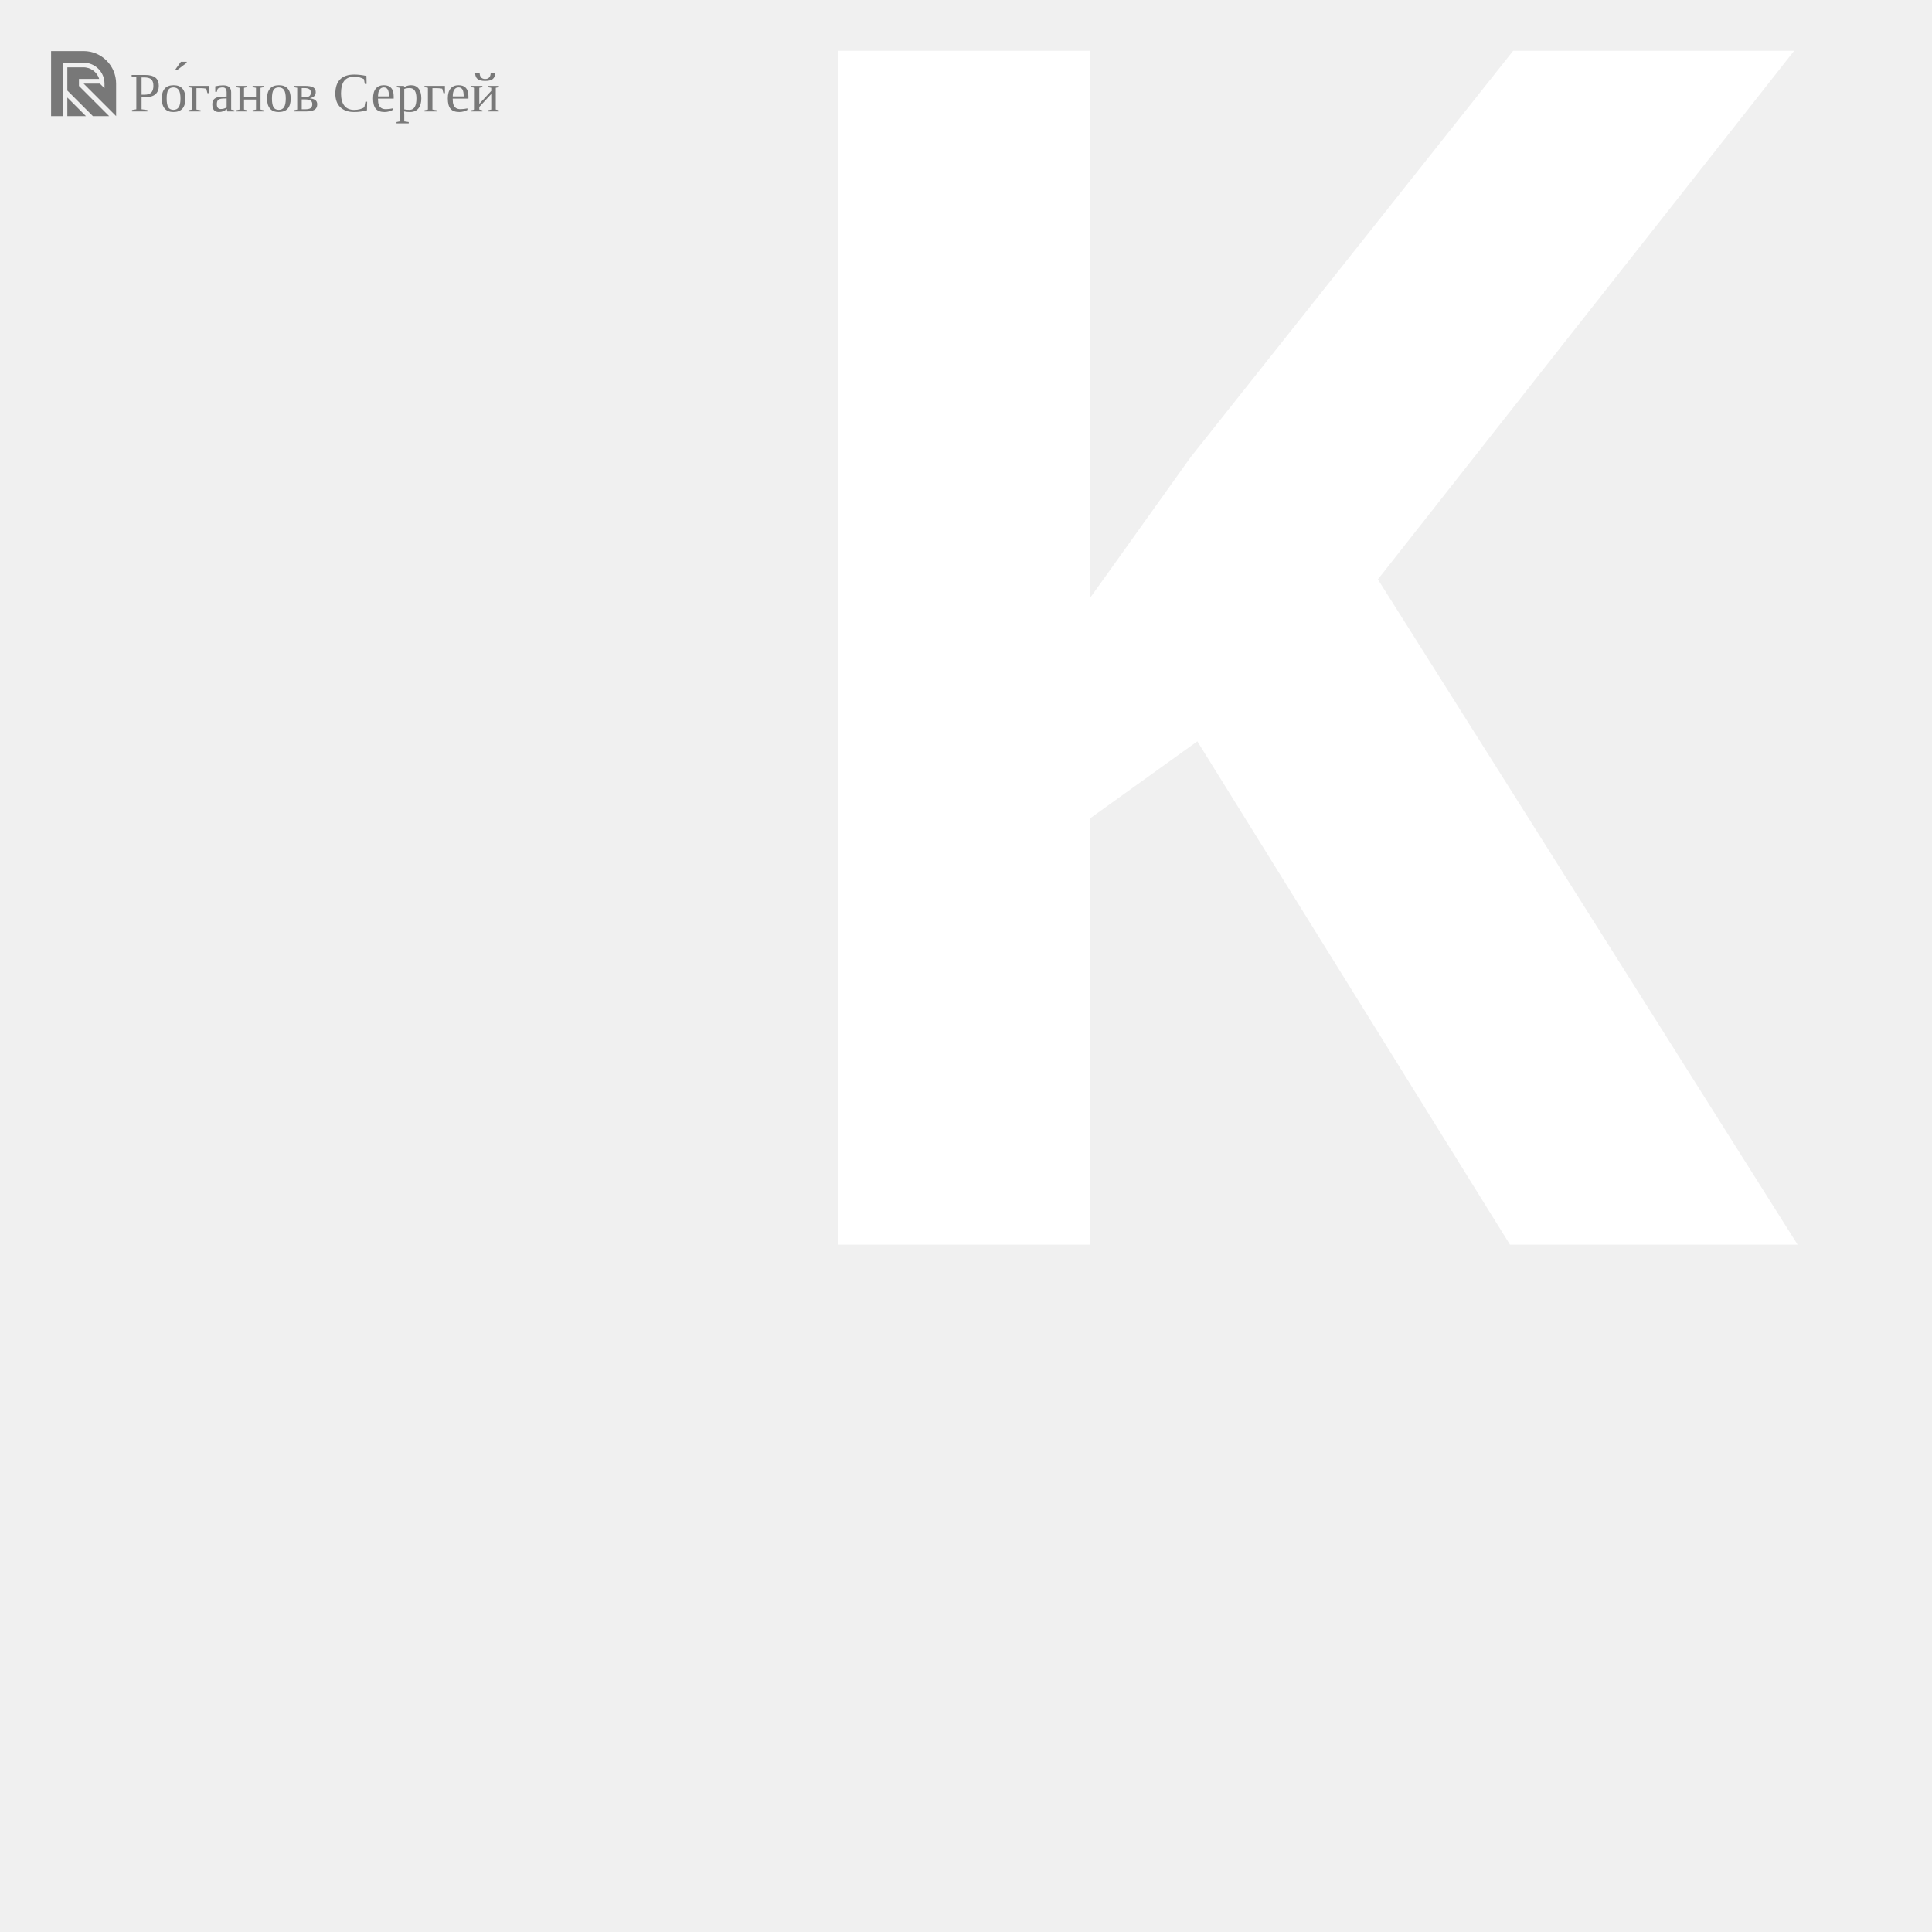
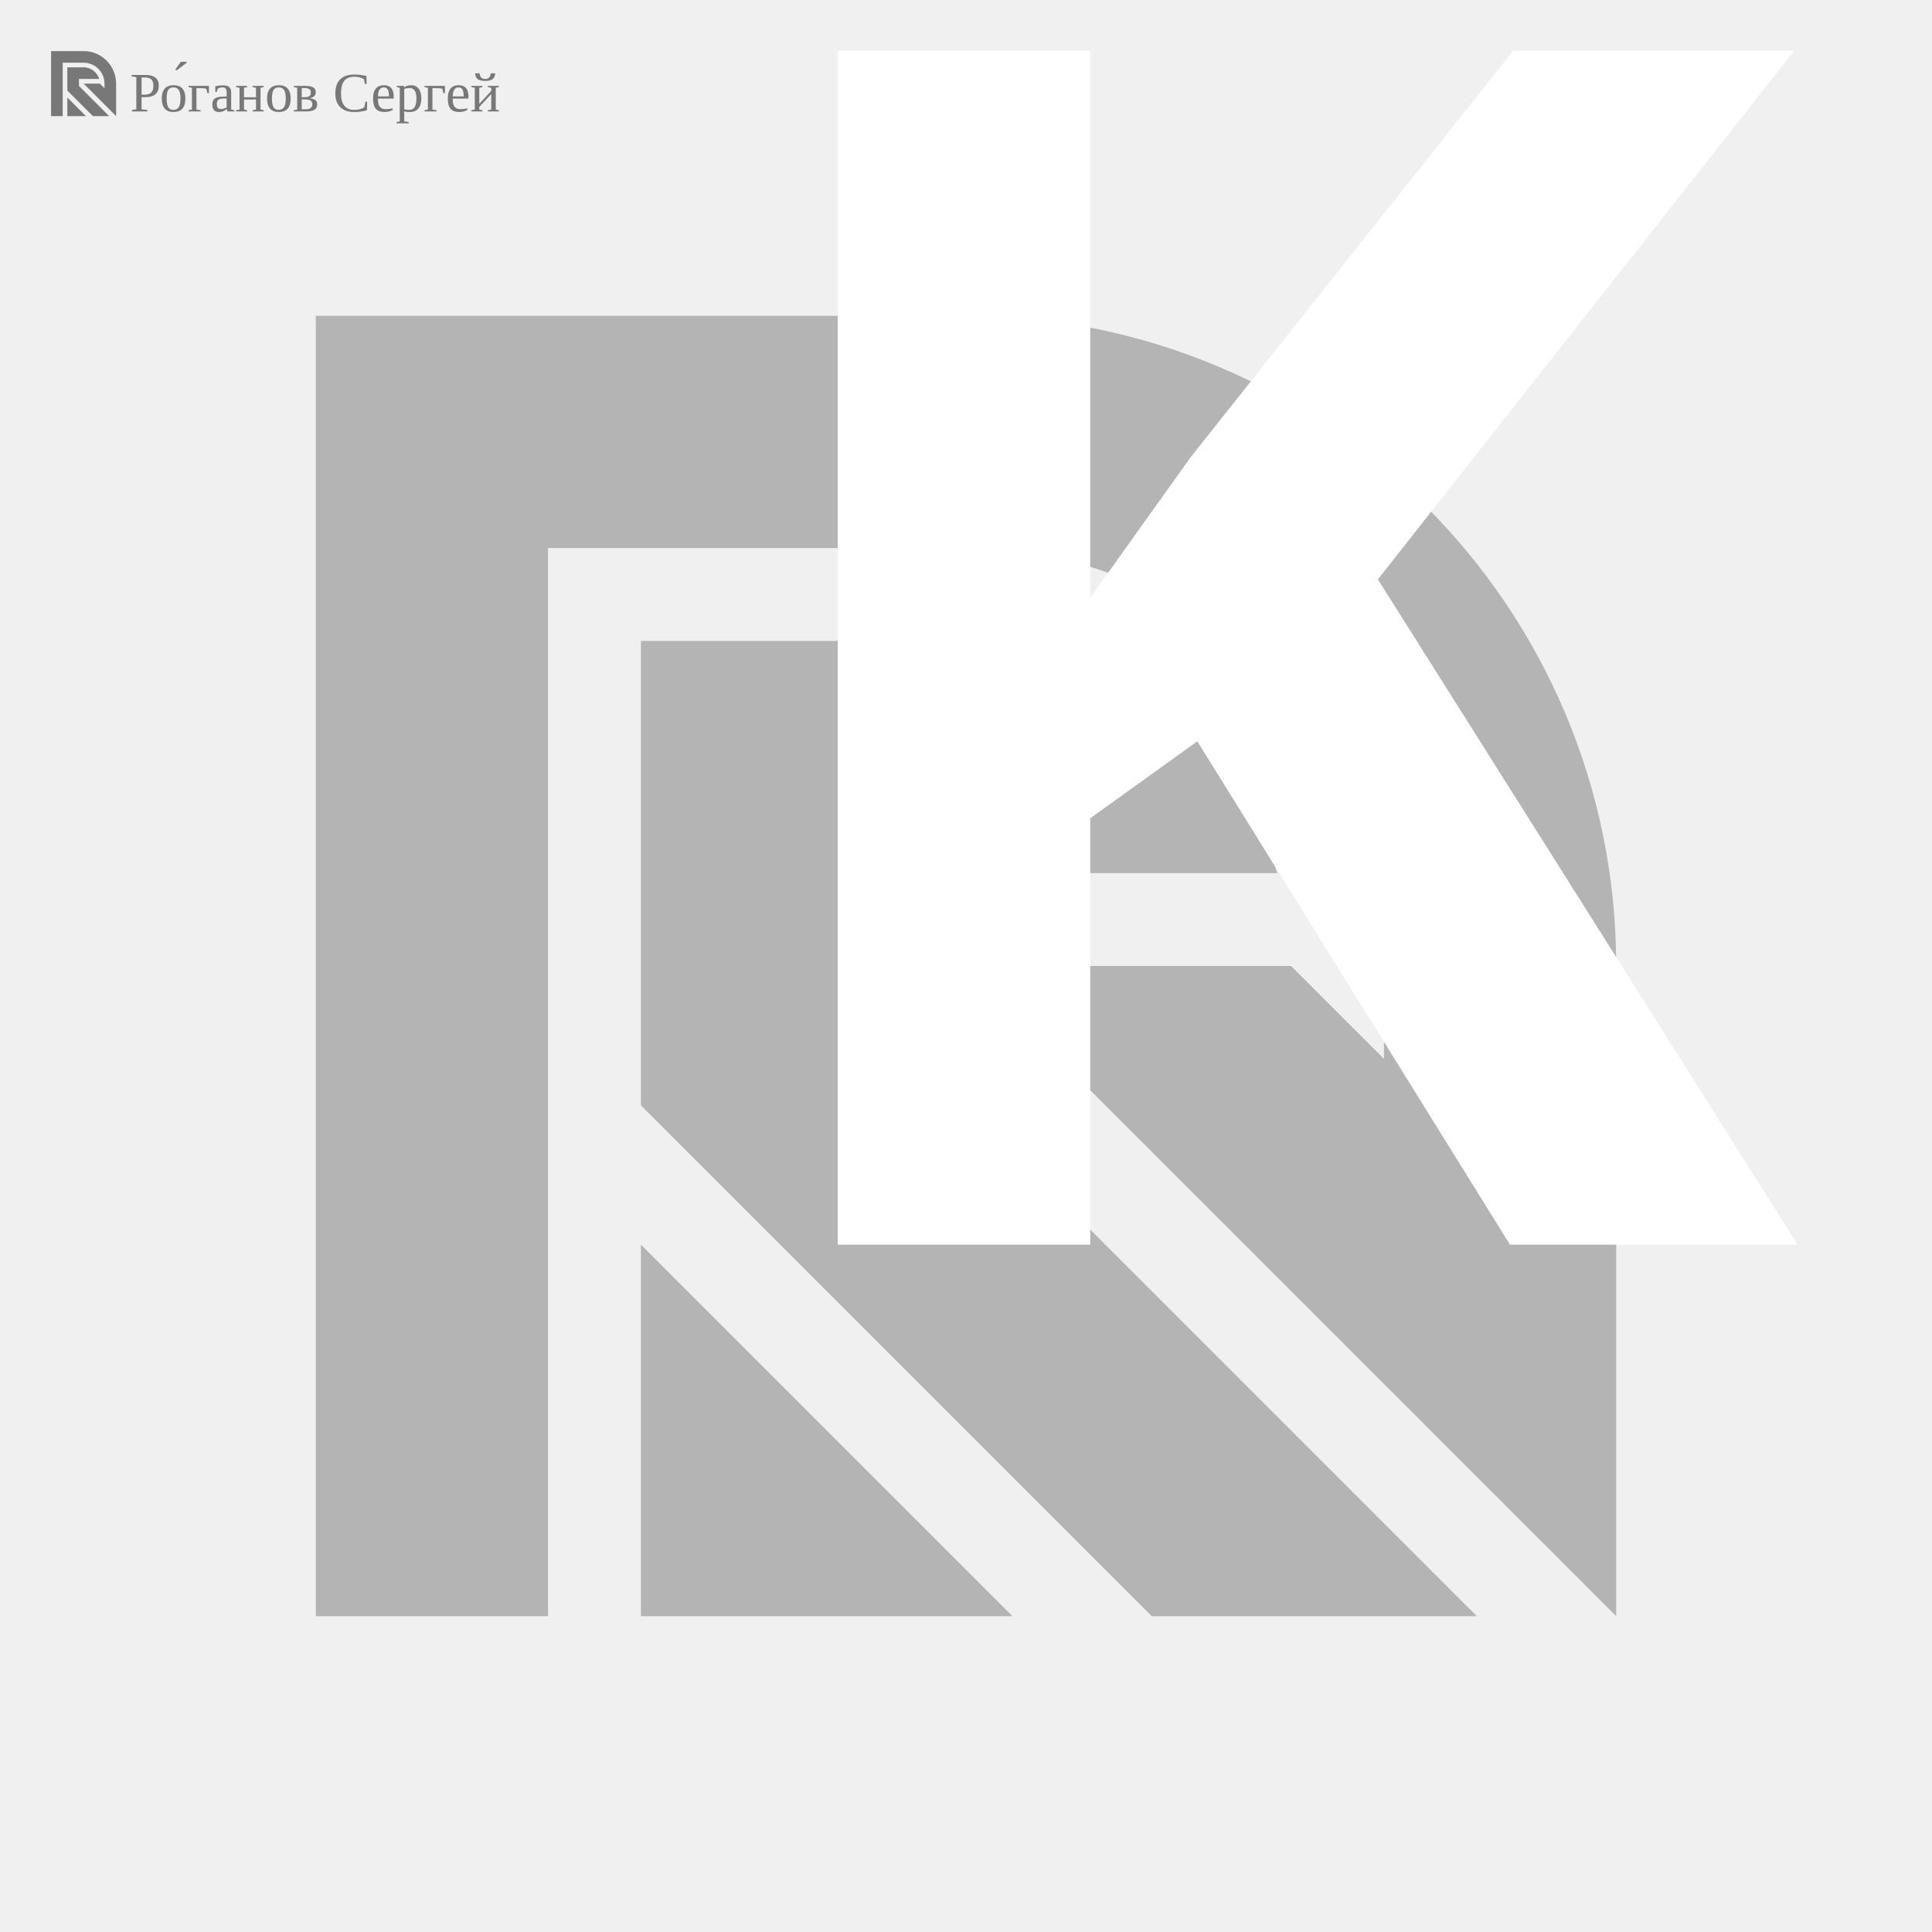
<svg xmlns="http://www.w3.org/2000/svg" viewBox="-2 -2 104 104" width="100%" height="100%">
  <style>
		svg {
			background: #079;
		}
		
		#gear {
			fill: white;
			stroke: none;
			animation: rotation 60s linear infinite;
		}
		
		@keyframes rotation {
			0%   {transform: rotate(0deg);}
			100% {transform: rotate(-360deg);}
		}
		
		#Km, #K {
			font-size: 90px;
			font-family: sans-serif;
			font-weight: bold;
		}
		
		#Km {
			fill: black;
			stroke: black;
			stroke-width: 6;
		}
		
		#K {
			fill: white;
			stroke: none;
		}
+ 		
+ 		#logo {
+ 			transition: transform 2.5s;
+ 		}
	</style>
  <mask id="mask">
    <g>
      <rect style="fill: white; stroke: none;" x="-50" y="-50" width="100" height="100" />
      <rect style="fill: black; stroke: none;" x="0" y="-50" width="50" height="50" />
      <text id="Km" x="-15" y="15">
				K
			</text>
    </g>
  </mask>
+   <g style="fill: black; stroke: none; font-size: 5em; opacity: .5;" transform="scale(.05)">
+     <path d="M15,15 v70 h12.5 v-57.5 h22.5 a22.5,22.5 0 0,1 22.5,22.5 v5 l-5,-5 h-17.5 l35,35 v-35 a35,35 0 0,0 -35,-35 z" />
+     <path d="M32.5,32.5 v25 l27.5,27.5 h17.5 l-32.5,-32.5 v-7.5 h21.75 a17.5,17.5 0 0,0 -17.5,-12.5 z" />
+     <path d="M32.5,85 h20 l-20,-20 z" />
+     <text x="100" y="50" dy="0.5em">Ро́ганов Сергей</text>
+   </g>
+   <g id="logo" style="fill: black; stroke: none; font-size: 5em; opacity: .25;">
+     <path d="M15,15 v70 h12.5 v-57.5 h22.5 a22.5,22.5 0 0,1 22.5,22.5 v5 l-5,-5 h-17.5 l35,35 v-35 a35,35 0 0,0 -35,-35 z" />
+     <path d="M32.5,32.5 v25 l27.5,27.5 h17.5 l-32.5,-32.5 v-7.5 h21.75 a17.5,17.5 0 0,0 -17.5,-12.5 z" />
+     <path d="M32.5,85 h20 l-20,-20 z" />
+   </g>
  <g style="transform: translate(50px, 50px);">
    <g mask="url(#mask)">
      <path id="gear" d="" />
    </g>
    <text id="K" x="-15" y="15">
			K
		</text>
  </g>
-   <g style="fill: black; stroke: none; font-size: 5em; opacity: .5;" transform="scale(.05)">
-     <path d="M15,15 v70 h12.5 v-57.5 h22.5 a22.5,22.5 0 0,1 22.5,22.5 v5 l-5,-5 h-17.5 l35,35 v-35 a35,35 0 0,0 -35,-35 z" />
-     <path d="M32.5,32.5 v25 l27.5,27.5 h17.5 l-32.5,-32.5 v-7.5 h21.75 a17.5,17.5 0 0,0 -17.5,-12.5 z" />
-     <path d="M32.5,85 h20 l-20,-20 z" />
-     <text x="100" y="50" dy="0.5em">Ро́ганов Сергей</text>
-   </g>
</svg>
